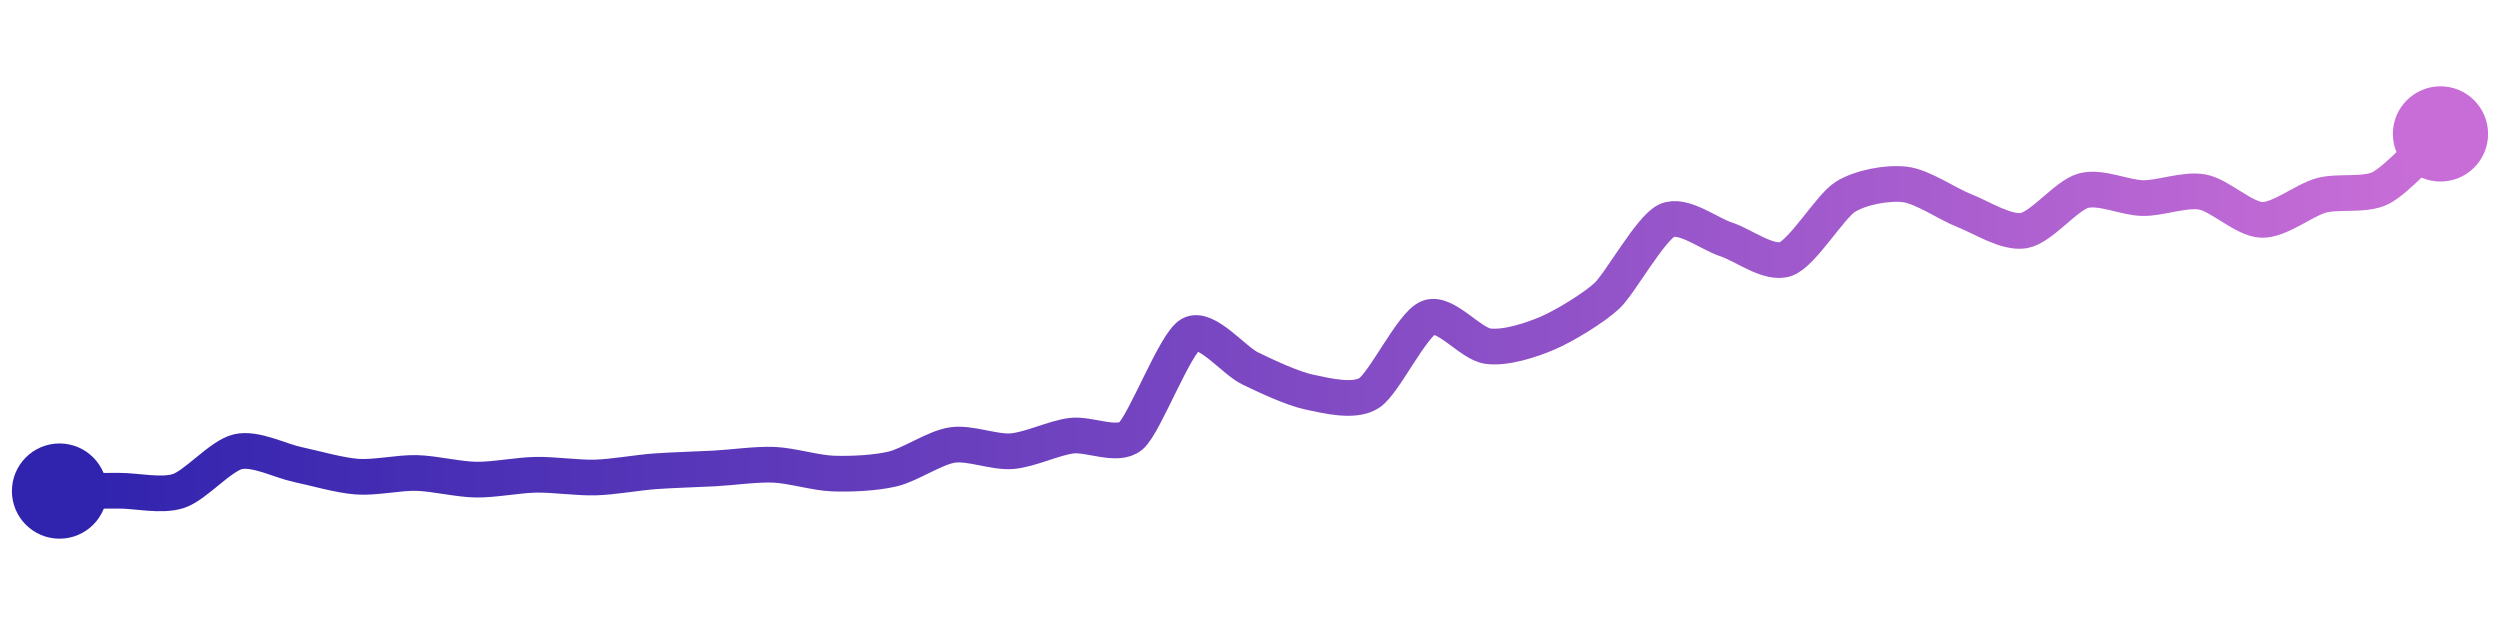
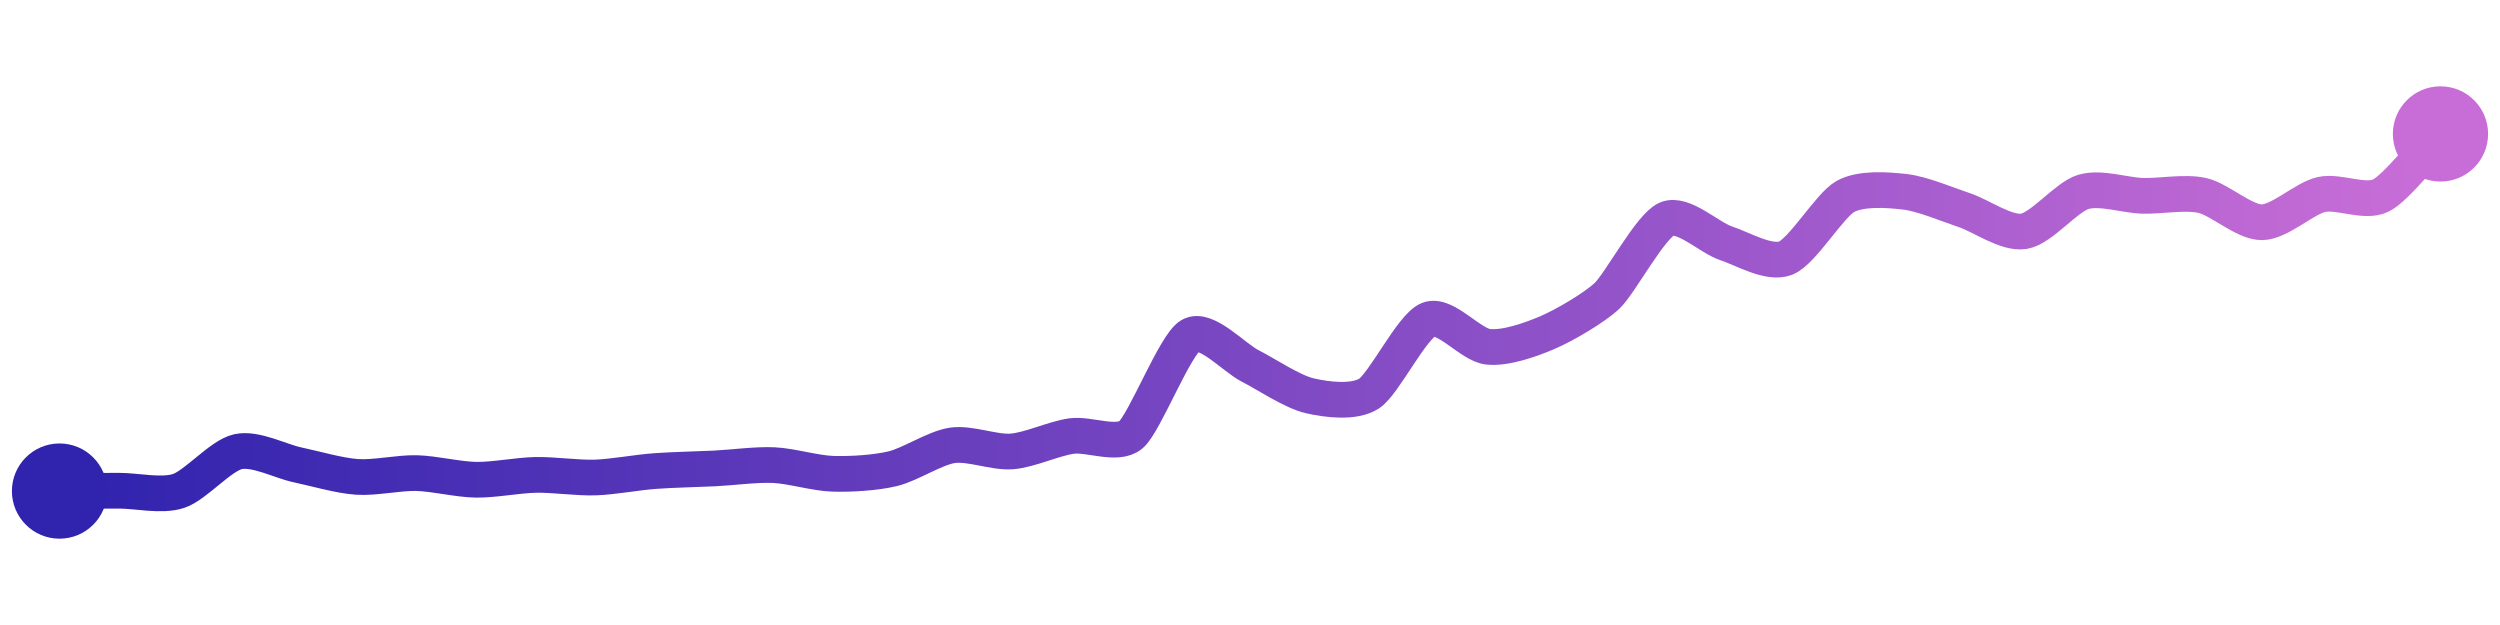
<svg xmlns="http://www.w3.org/2000/svg" width="200" height="50" viewBox="0 0 210 50">
  <defs>
    <linearGradient x1="0%" y1="0%" x2="100%" y2="0%" id="a">
      <stop stop-color="#3023AE" offset="0%" />
      <stop stop-color="#C86DD7" offset="100%" />
    </linearGradient>
  </defs>
-   <path stroke="url(#a)" stroke-width="3" stroke-linejoin="round" stroke-linecap="round" d="M5 40 C 6.5 39.99, 8.5 39.97, 10 39.97 S 13.57 40.46, 15 39.99 S 18.54 37.02, 20 36.69 S 23.53 37.46, 25 37.77 S 28.5 38.68, 30 38.79 S 33.5 38.44, 35 38.48 S 38.5 39.02, 40 39.04 S 43.5 38.66, 45 38.63 S 48.5 38.9, 50 38.86 S 53.5 38.45, 55 38.34 S 58.5 38.18, 60 38.1 S 63.5 37.73, 65 37.79 S 68.5 38.48, 70 38.53 S 73.54 38.49, 75 38.14 S 78.52 36.35, 80 36.13 S 83.5 36.77, 85 36.65 S 88.51 35.54, 90 35.35 S 93.86 36.33, 95 35.36 S 98.7 27.58, 100 26.84 S 103.65 29.04, 105 29.69 S 108.53 31.38, 110 31.69 S 113.73 32.57, 115 31.77 S 118.6 25.98, 120 25.43 S 123.51 27.64, 125 27.83 S 128.62 27.32, 130 26.73 S 133.91 24.61, 135 23.58 S 138.64 17.92, 140 17.28 S 143.57 18.4, 145 18.86 S 148.59 21.01, 150 20.51 S 153.73 16.09, 155 15.29 S 158.51 14.07, 160 14.24 S 163.6 15.9, 165 16.44 S 168.52 18.37, 170 18.12 S 173.55 15.17, 175 14.77 S 178.5 15.37, 180 15.39 S 183.52 14.61, 185 14.88 S 188.5 17.18, 190 17.22 S 193.55 15.55, 195 15.16 S 198.67 15.22, 200 14.53 S 203.89 11.01, 205 10" fill="none" />
+   <path stroke="url(#a)" stroke-width="3" stroke-linejoin="round" stroke-linecap="round" d="M5 40 C 6.5 39.99, 8.5 39.97, 10 39.97 S 13.57 40.46, 15 39.99 S 18.53 37.01, 20 36.69 S 23.53 37.49, 25 37.8 S 28.5 38.71, 30 38.81 S 33.5 38.45, 35 38.49 S 38.5 39.03, 40 39.05 S 43.5 38.67, 45 38.64 S 48.5 38.91, 50 38.86 S 53.5 38.43, 55 38.32 S 58.5 38.17, 60 38.1 S 63.5 37.75, 65 37.82 S 68.5 38.51, 70 38.55 S 73.54 38.47, 75 38.12 S 78.52 36.38, 80 36.16 S 83.5 36.79, 85 36.67 S 88.51 35.59, 90 35.38 S 93.85 36.24, 95 35.27 S 98.7 27.68, 100 26.93 S 103.66 28.8, 105 29.48 S 108.54 31.65, 110 31.99 S 113.74 32.62, 115 31.81 S 118.6 26.14, 120 25.59 S 123.51 27.72, 125 27.88 S 128.62 27.27, 130 26.68 S 133.91 24.62, 135 23.59 S 138.63 17.75, 140 17.15 S 143.57 18.72, 145 19.19 S 148.6 20.98, 150 20.43 S 153.69 15.99, 155 15.26 S 158.51 14.69, 160 14.86 S 163.58 15.93, 165 16.4 S 168.52 18.41, 170 18.18 S 173.56 15.3, 175 14.87 S 178.5 15.16, 180 15.2 S 183.54 14.84, 185 15.17 S 188.5 17.43, 190 17.42 S 193.54 15.42, 195 15.09 S 198.66 15.85, 200 15.17 S 203.96 11.08, 205 10" fill="none" />
  <circle r="4" cx="5" cy="40" fill="#3023AE" />
  <circle r="4" cx="205" cy="10" fill="#C86DD7" />
</svg>
